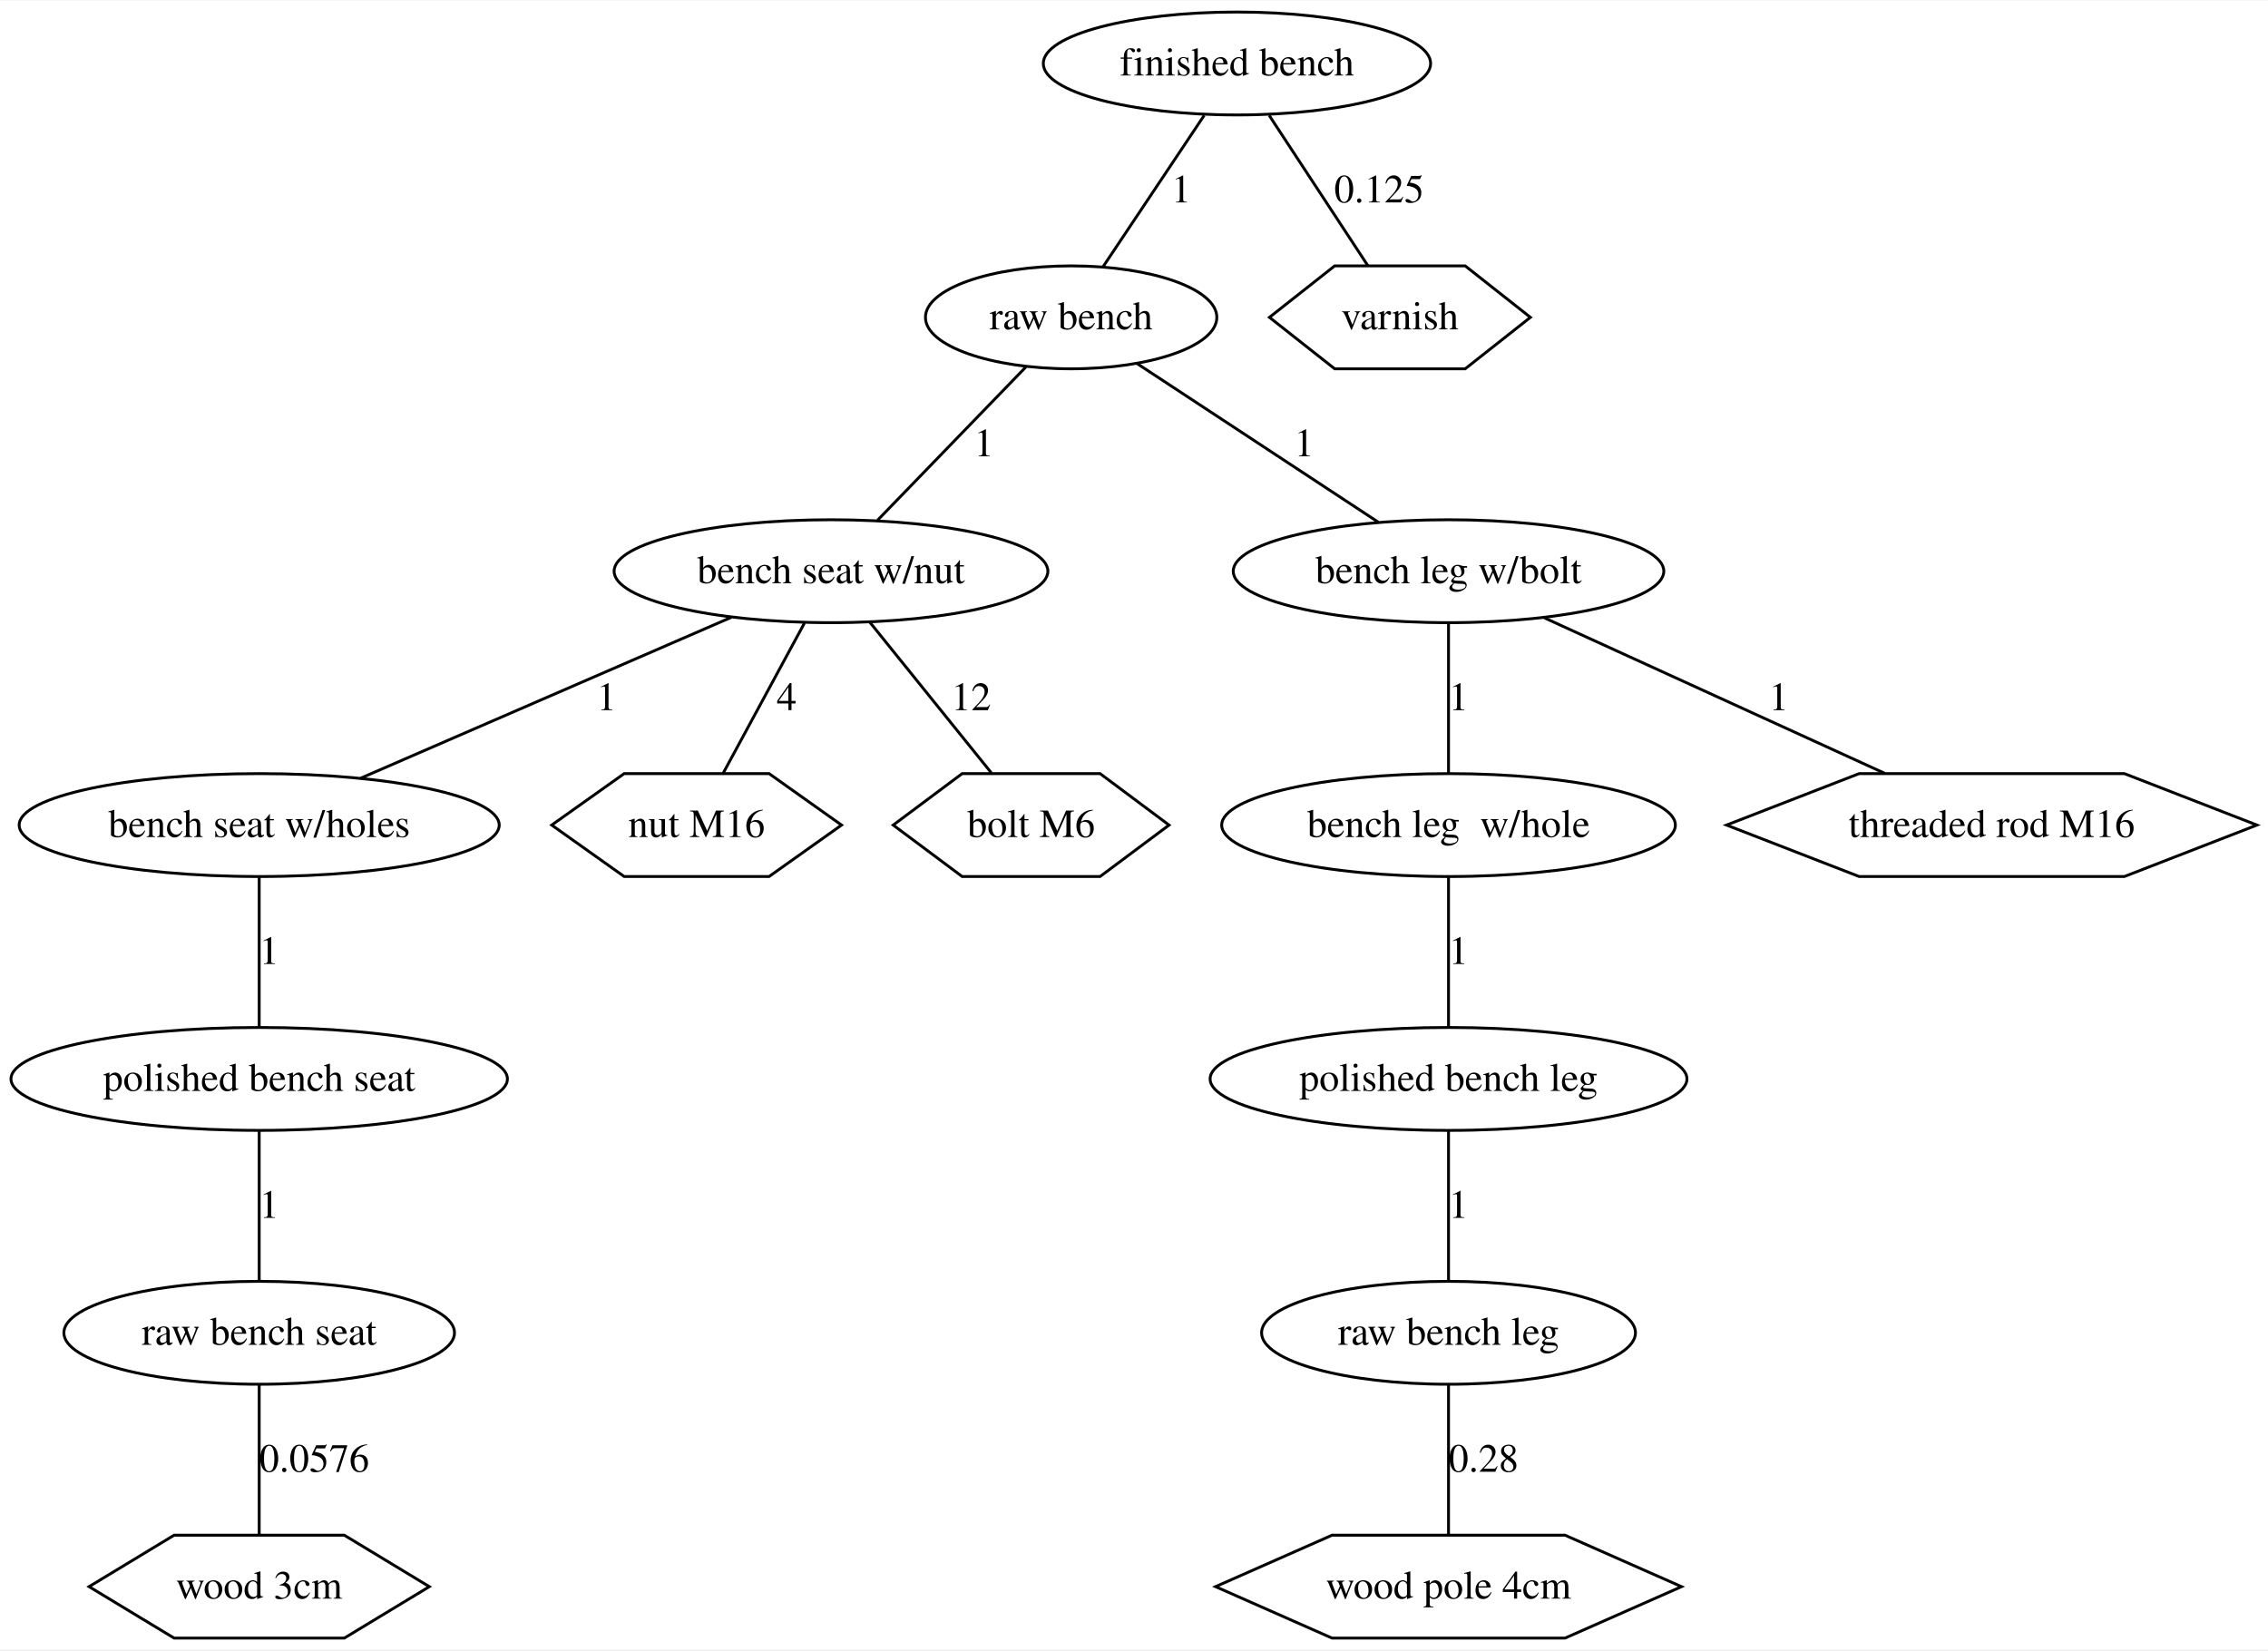
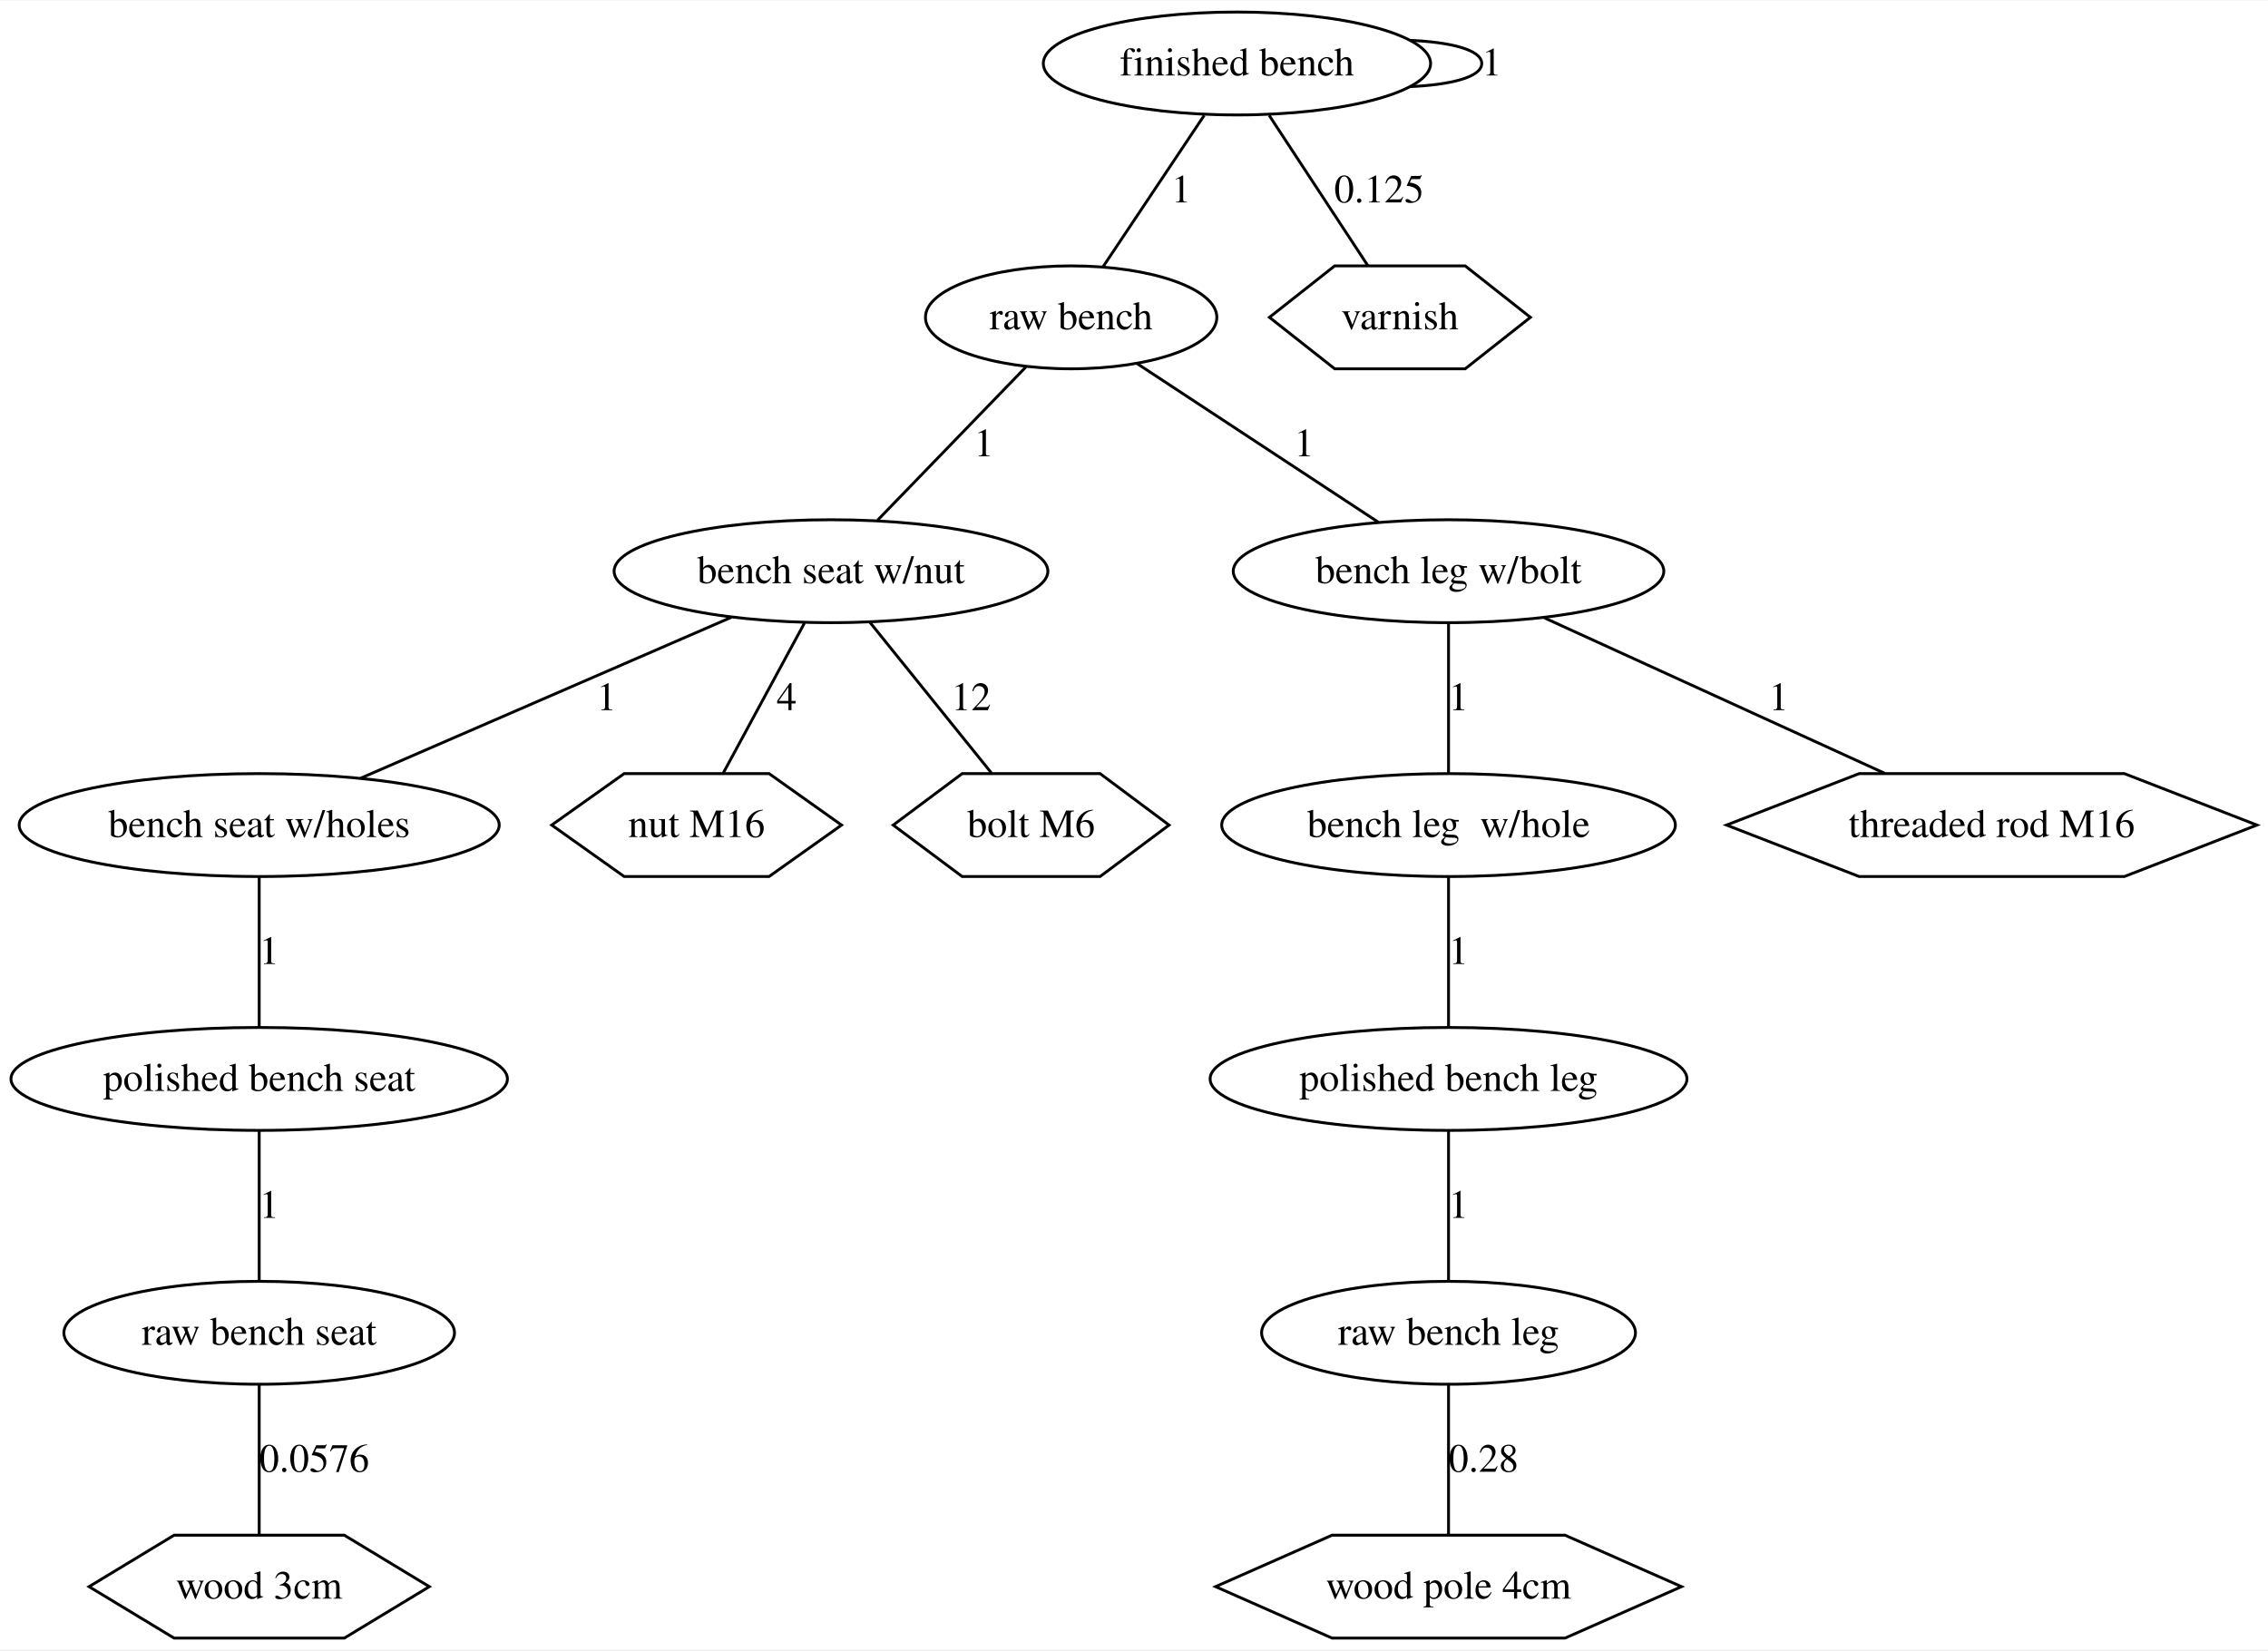
<svg xmlns="http://www.w3.org/2000/svg" width="793px" height="577px" viewBox="0.00 0.00 793.29 576.80">
  <g id="graph0" class="graph" transform="scale(1.0 1.0) rotate(0.0) translate(4.0 572.8)">
    <polygon fill="white" stroke="transparent" points="-4,4 -4,-572.8 789.29,-572.8 789.29,4 -4,4" />
    <g id="node1" class="node">
      <ellipse fill="none" stroke="black" cx="428.66" cy="-550.8" rx="67.74" ry="18" />
      <text text-anchor="middle" x="428.66" y="-546.6" font-family="Times,serif" font-size="14.00">finished bench</text>
+     </g>
+     <g id="edge3" class="edge">
+       <path fill="none" stroke="black" d="M489.07,-558.9C503.55,-558.27 514.28,-555.57 514.28,-550.8 514.28,-546.03 503.55,-543.33 489.07,-542.7" />
+       <text text-anchor="middle" x="517.78" y="-546.6" font-family="Times,serif" font-size="14.00">1</text>
    </g>
    <g id="node2" class="node">
      <ellipse fill="none" stroke="black" cx="370.66" cy="-462" rx="50.96" ry="18" />
      <text text-anchor="middle" x="370.66" y="-457.8" font-family="Times,serif" font-size="14.00">raw bench</text>
    </g>
    <g id="edge1" class="edge">
      <path fill="none" stroke="black" d="M417.2,-532.65C406.97,-517.34 392.06,-495.03 381.9,-479.82" />
      <text text-anchor="middle" x="409.16" y="-502.2" font-family="Times,serif" font-size="14.00">1</text>
    </g>
    <g id="node16" class="node">
      <polygon fill="none" stroke="black" points="531.3,-462 508.48,-480 462.84,-480 440.02,-462 462.84,-444 508.48,-444 531.3,-462" />
      <text text-anchor="middle" x="485.66" y="-457.8" font-family="Times,serif" font-size="14.00">varnish</text>
    </g>
    <g id="edge2" class="edge">
      <path fill="none" stroke="black" d="M439.92,-532.65C449.91,-517.43 464.44,-495.32 474.42,-480.11" />
      <text text-anchor="middle" x="478.41" y="-502.2" font-family="Times,serif" font-size="14.00">0.125</text>
    </g>
    <g id="node3" class="node">
      <ellipse fill="none" stroke="black" cx="286.66" cy="-373.2" rx="75.86" ry="18" />
      <text text-anchor="middle" x="286.66" y="-369" font-family="Times,serif" font-size="14.00">bench seat w/nut</text>
    </g>
-     <g id="edge3" class="edge">
+     <g id="edge4" class="edge">
      <path fill="none" stroke="black" d="M354.86,-444.67C340.03,-429.35 317.95,-406.53 302.96,-391.05" />
      <text text-anchor="middle" x="340.16" y="-413.4" font-family="Times,serif" font-size="14.00">1</text>
    </g>
    <g id="node10" class="node">
      <ellipse fill="none" stroke="black" cx="502.66" cy="-373.2" rx="75.3" ry="18" />
      <text text-anchor="middle" x="502.66" y="-369" font-family="Times,serif" font-size="14.00">bench leg w/bolt</text>
    </g>
-     <g id="edge4" class="edge">
+     <g id="edge5" class="edge">
      <path fill="none" stroke="black" d="M393.65,-445.88C417.29,-430.34 453.96,-406.22 478.14,-390.32" />
      <text text-anchor="middle" x="452.16" y="-413.4" font-family="Times,serif" font-size="14.00">1</text>
    </g>
    <g id="node4" class="node">
      <ellipse fill="none" stroke="black" cx="86.66" cy="-284.4" rx="83.95" ry="18" />
      <text text-anchor="middle" x="86.66" y="-280.2" font-family="Times,serif" font-size="14.00">bench seat w/holes</text>
    </g>
-     <g id="edge5" class="edge">
+     <g id="edge6" class="edge">
      <path fill="none" stroke="black" d="M251.82,-357.08C215.45,-341.29 158.7,-316.67 122.11,-300.78" />
      <text text-anchor="middle" x="208.16" y="-324.6" font-family="Times,serif" font-size="14.00">1</text>
    </g>
    <g id="node8" class="node">
      <polygon fill="none" stroke="black" points="290.35,-284.4 265,-302.4 214.32,-302.4 188.97,-284.4 214.32,-266.4 265,-266.4 290.35,-284.4" />
      <text text-anchor="middle" x="239.66" y="-280.2" font-family="Times,serif" font-size="14.00">nut M16</text>
    </g>
-     <g id="edge6" class="edge">
+     <g id="edge7" class="edge">
      <path fill="none" stroke="black" d="M277.37,-355.05C269.13,-339.83 257.16,-317.72 248.93,-302.51" />
      <text text-anchor="middle" x="271.16" y="-324.6" font-family="Times,serif" font-size="14.00">4</text>
    </g>
    <g id="node9" class="node">
      <polygon fill="none" stroke="black" points="404.9,-284.4 380.78,-302.4 332.54,-302.4 308.42,-284.4 332.54,-266.4 380.78,-266.4 404.9,-284.4" />
      <text text-anchor="middle" x="356.66" y="-280.2" font-family="Times,serif" font-size="14.00">bolt M6</text>
    </g>
-     <g id="edge7" class="edge">
+     <g id="edge8" class="edge">
      <path fill="none" stroke="black" d="M300.16,-355.46C312.39,-340.29 330.35,-318.02 342.73,-302.68" />
      <text text-anchor="middle" x="335.66" y="-324.6" font-family="Times,serif" font-size="14.00">12</text>
    </g>
    <g id="node5" class="node">
      <ellipse fill="none" stroke="black" cx="86.66" cy="-195.6" rx="86.82" ry="18" />
      <text text-anchor="middle" x="86.66" y="-191.4" font-family="Times,serif" font-size="14.00">polished bench seat</text>
    </g>
-     <g id="edge8" class="edge">
+     <g id="edge9" class="edge">
      <path fill="none" stroke="black" d="M86.66,-266.25C86.66,-251.03 86.66,-228.92 86.66,-213.71" />
      <text text-anchor="middle" x="90.16" y="-235.8" font-family="Times,serif" font-size="14.00">1</text>
    </g>
    <g id="node6" class="node">
      <ellipse fill="none" stroke="black" cx="86.66" cy="-106.8" rx="68.32" ry="18" />
      <text text-anchor="middle" x="86.66" y="-102.6" font-family="Times,serif" font-size="14.00">raw bench seat</text>
    </g>
-     <g id="edge9" class="edge">
+     <g id="edge10" class="edge">
      <path fill="none" stroke="black" d="M86.66,-177.45C86.66,-162.23 86.66,-140.12 86.66,-124.91" />
      <text text-anchor="middle" x="90.16" y="-147" font-family="Times,serif" font-size="14.00">1</text>
    </g>
    <g id="node7" class="node">
      <polygon fill="none" stroke="black" points="146.17,-18 116.42,-36 56.9,-36 27.15,-18 56.9,0 116.42,0 146.17,-18" />
      <text text-anchor="middle" x="86.66" y="-13.8" font-family="Times,serif" font-size="14.00">wood 3cm</text>
    </g>
-     <g id="edge10" class="edge">
+     <g id="edge11" class="edge">
      <path fill="none" stroke="black" d="M86.66,-88.65C86.66,-73.43 86.66,-51.32 86.66,-36.11" />
      <text text-anchor="middle" x="105.91" y="-58.2" font-family="Times,serif" font-size="14.00">0.0576</text>
    </g>
    <g id="node11" class="node">
      <ellipse fill="none" stroke="black" cx="502.66" cy="-284.4" rx="79.34" ry="18" />
      <text text-anchor="middle" x="502.66" y="-280.2" font-family="Times,serif" font-size="14.00">bench leg  w/hole</text>
    </g>
-     <g id="edge11" class="edge">
+     <g id="edge12" class="edge">
      <path fill="none" stroke="black" d="M502.66,-355.05C502.66,-339.83 502.66,-317.72 502.66,-302.51" />
      <text text-anchor="middle" x="506.16" y="-324.6" font-family="Times,serif" font-size="14.00">1</text>
    </g>
    <g id="node15" class="node">
      <polygon fill="none" stroke="black" points="785.42,-284.4 739.04,-302.4 646.28,-302.4 599.9,-284.4 646.28,-266.4 739.04,-266.4 785.42,-284.4" />
      <text text-anchor="middle" x="692.66" y="-280.2" font-family="Times,serif" font-size="14.00">threaded rod M16</text>
    </g>
-     <g id="edge12" class="edge">
+     <g id="edge13" class="edge">
      <path fill="none" stroke="black" d="M536.19,-356.88C569.54,-341.65 620.59,-318.33 655.23,-302.5" />
      <text text-anchor="middle" x="618.16" y="-324.6" font-family="Times,serif" font-size="14.00">1</text>
    </g>
    <g id="node12" class="node">
      <ellipse fill="none" stroke="black" cx="502.66" cy="-195.6" rx="83.39" ry="18" />
      <text text-anchor="middle" x="502.66" y="-191.4" font-family="Times,serif" font-size="14.00">polished bench leg</text>
    </g>
-     <g id="edge13" class="edge">
+     <g id="edge14" class="edge">
      <path fill="none" stroke="black" d="M502.66,-266.25C502.66,-251.03 502.66,-228.92 502.66,-213.71" />
      <text text-anchor="middle" x="506.16" y="-235.8" font-family="Times,serif" font-size="14.00">1</text>
    </g>
    <g id="node13" class="node">
      <ellipse fill="none" stroke="black" cx="502.66" cy="-106.8" rx="65.39" ry="18" />
      <text text-anchor="middle" x="502.66" y="-102.6" font-family="Times,serif" font-size="14.00">raw bench leg</text>
    </g>
-     <g id="edge14" class="edge">
+     <g id="edge15" class="edge">
      <path fill="none" stroke="black" d="M502.66,-177.45C502.66,-162.23 502.66,-140.12 502.66,-124.91" />
      <text text-anchor="middle" x="506.16" y="-147" font-family="Times,serif" font-size="14.00">1</text>
    </g>
    <g id="node14" class="node">
      <polygon fill="none" stroke="black" points="584.15,-18 543.4,-36 461.92,-36 421.17,-18 461.92,0 543.4,0 584.15,-18" />
      <text text-anchor="middle" x="502.66" y="-13.8" font-family="Times,serif" font-size="14.00">wood pole 4cm</text>
    </g>
-     <g id="edge15" class="edge">
+     <g id="edge16" class="edge">
      <path fill="none" stroke="black" d="M502.66,-88.65C502.66,-73.43 502.66,-51.32 502.66,-36.11" />
      <text text-anchor="middle" x="514.91" y="-58.2" font-family="Times,serif" font-size="14.00">0.28</text>
    </g>
  </g>
</svg>
